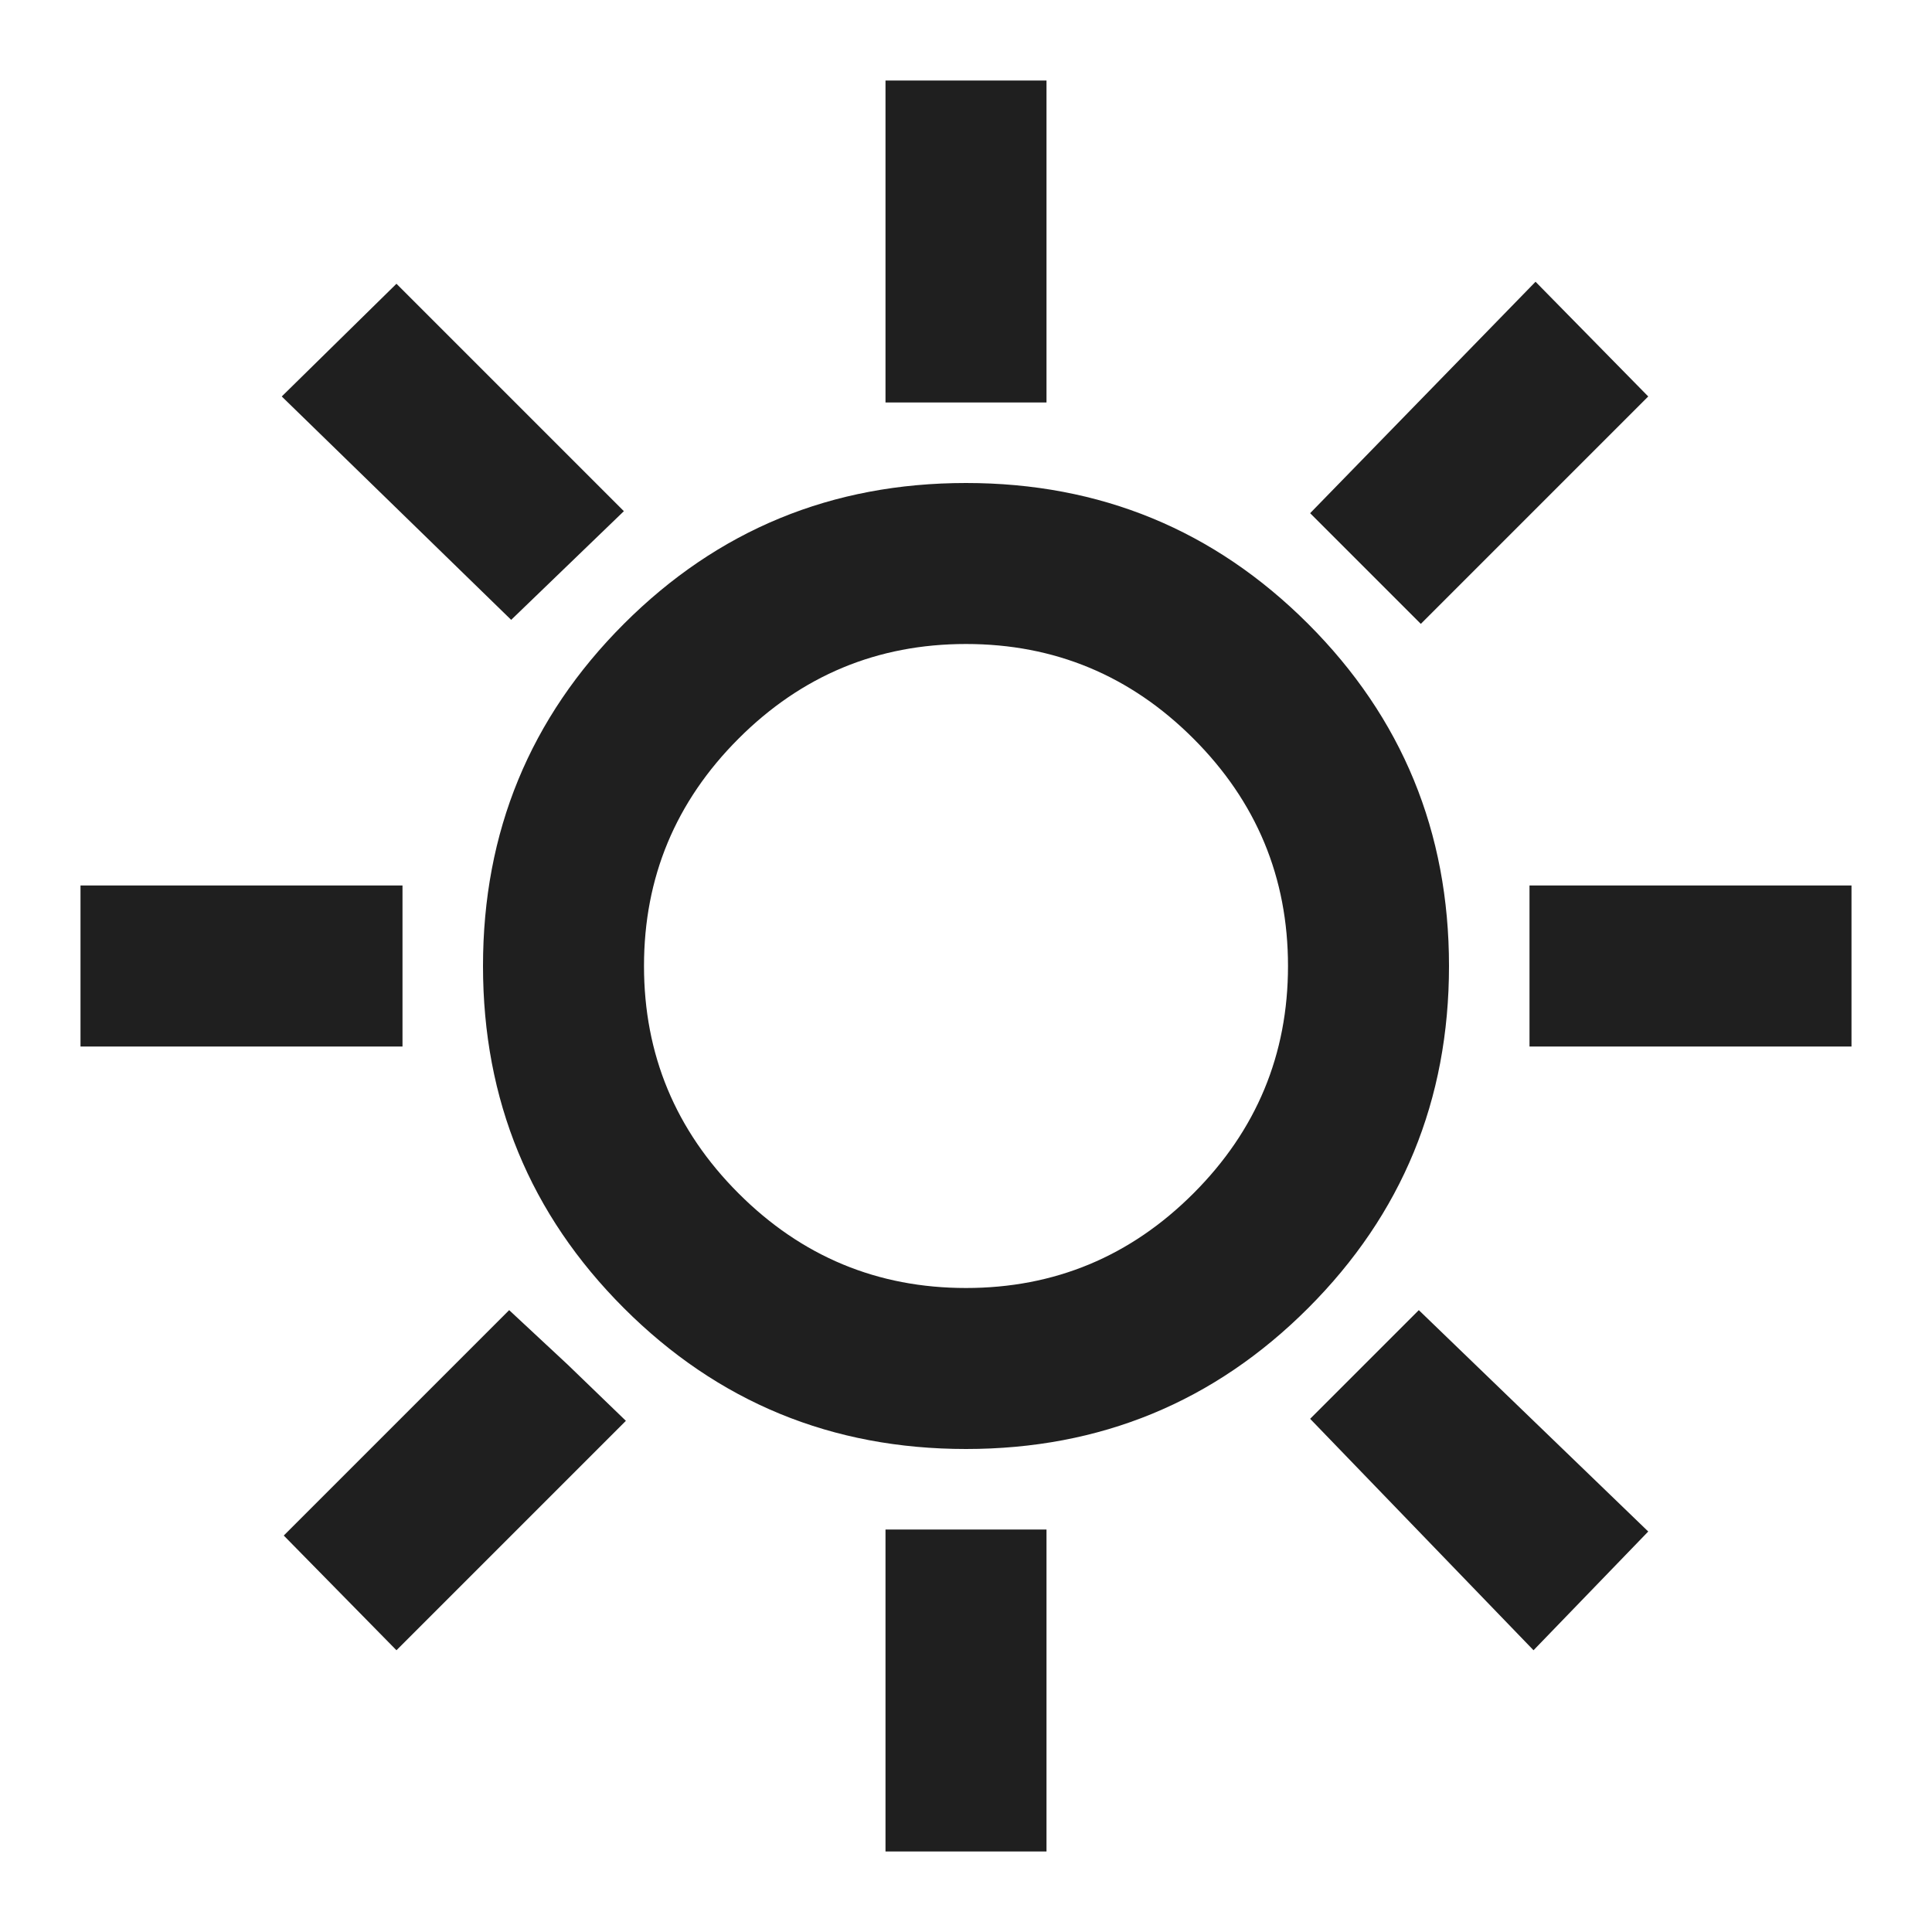
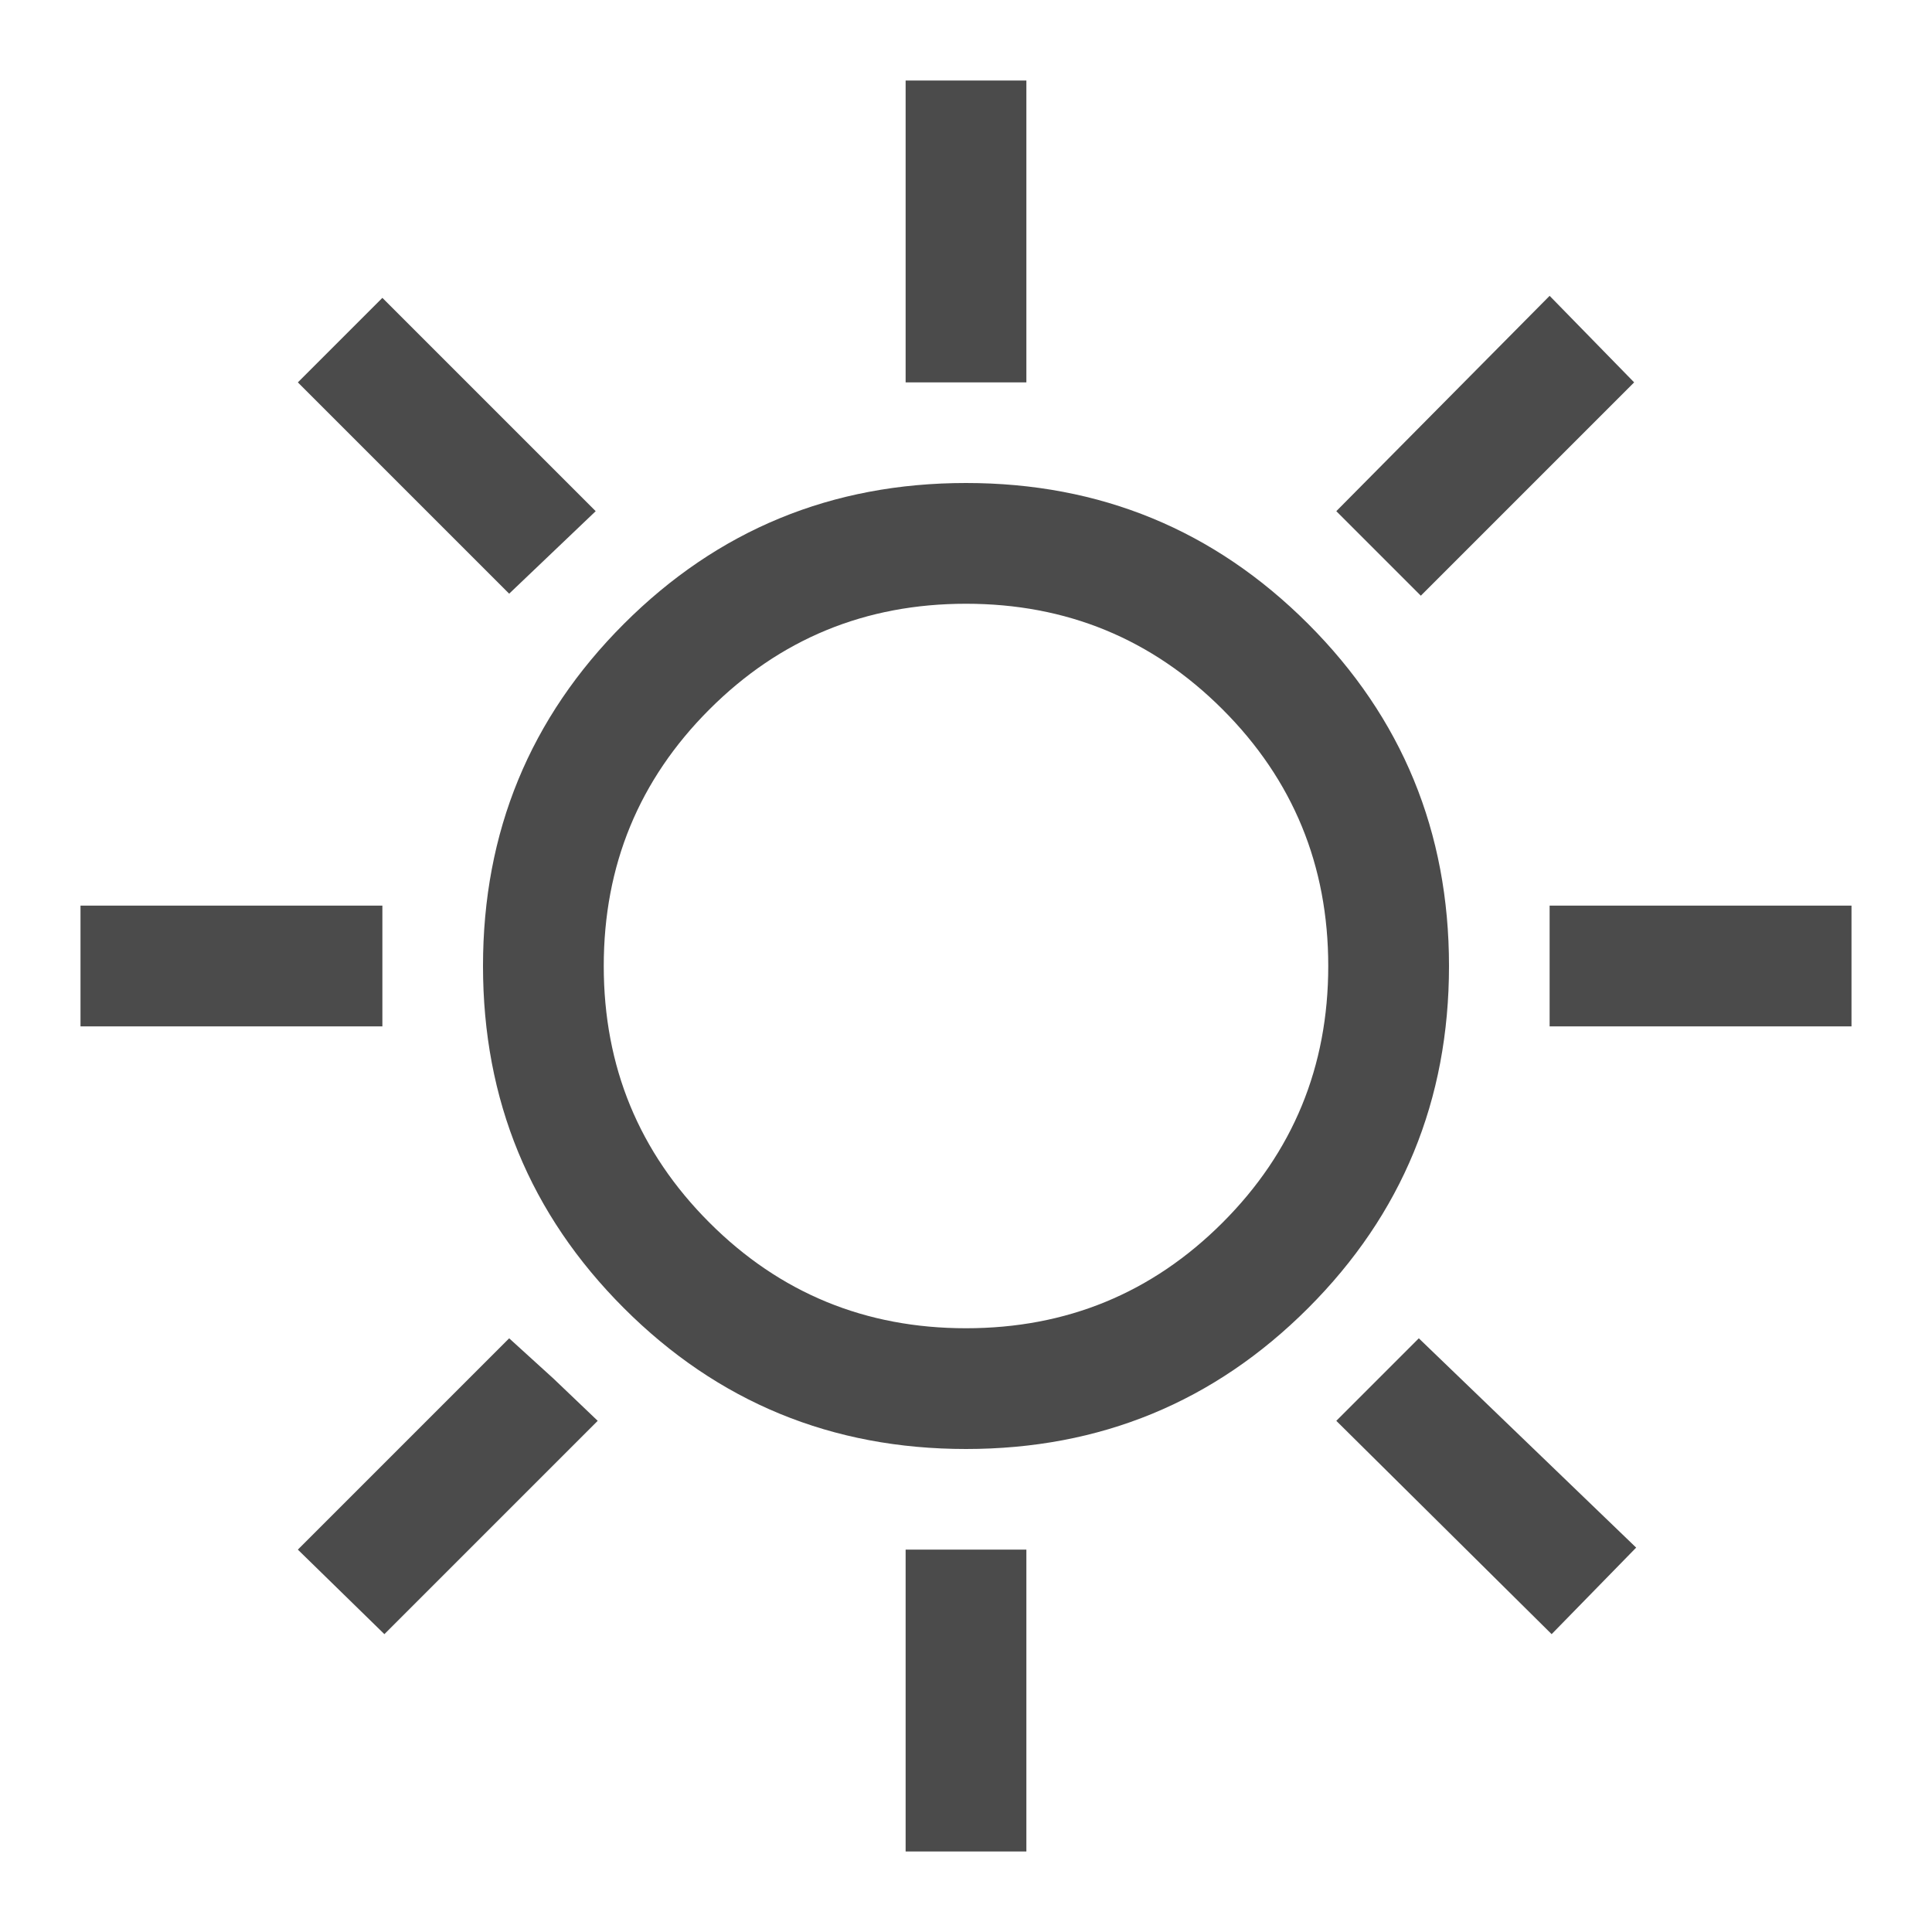
- <svg xmlns="http://www.w3.org/2000/svg" height="24px" viewBox="0 -960 960 960" width="24px" fill="#1f1f1f">
-   <path d="M440-760v-160h80v160h-80Zm266 110-55-55 112-115 56 57-113 113Zm54 210v-80h160v80H760ZM440-40v-160h80v160h-80ZM254-652 140-763l57-56 113 113-56 54Zm508 512L651-255l54-54 114 110-57 59ZM40-440v-80h160v80H40Zm157 300-56-57 112-112 29 27 29 28-114 114Zm283-100q-100 0-170-70t-70-170q0-100 70-170t170-70q100 0 170 70t70 170q0 100-70 170t-170 70Zm0-80q66 0 113-47t47-113q0-66-47-113t-113-47q-66 0-113 47t-47 113q0 66 47 113t113 47Zm0-160Z" />
+ <svg xmlns="http://www.w3.org/2000/svg" height="48px" viewBox="0 -960 960 960" width="48px" fill="#4B4b4B">
+   <path d="M450-770v-150h60v150h-60Zm256 106-42-42 106-107 42 43-106 106Zm64 214v-60h150v60H770ZM450-40v-150h60v150h-60ZM253-665 148-770l42-42 106 106-43 41Zm518 517L664-254l41-41 108 104-42 43ZM40-450v-60h150v60H40Zm151 302-43-42 105-105 22 20 22 21-106 106Zm289-92q-100 0-170-70t-70-170q0-100 70-170t170-70q100 0 170 70t70 170q0 100-70 170t-170 70Zm0-60q75 0 127.5-52.5T660-480q0-75-52.5-127.5T480-660q-75 0-127.5 52.5T300-480q0 75 52.5 127.5T480-300Zm0-180Z" />
</svg>
